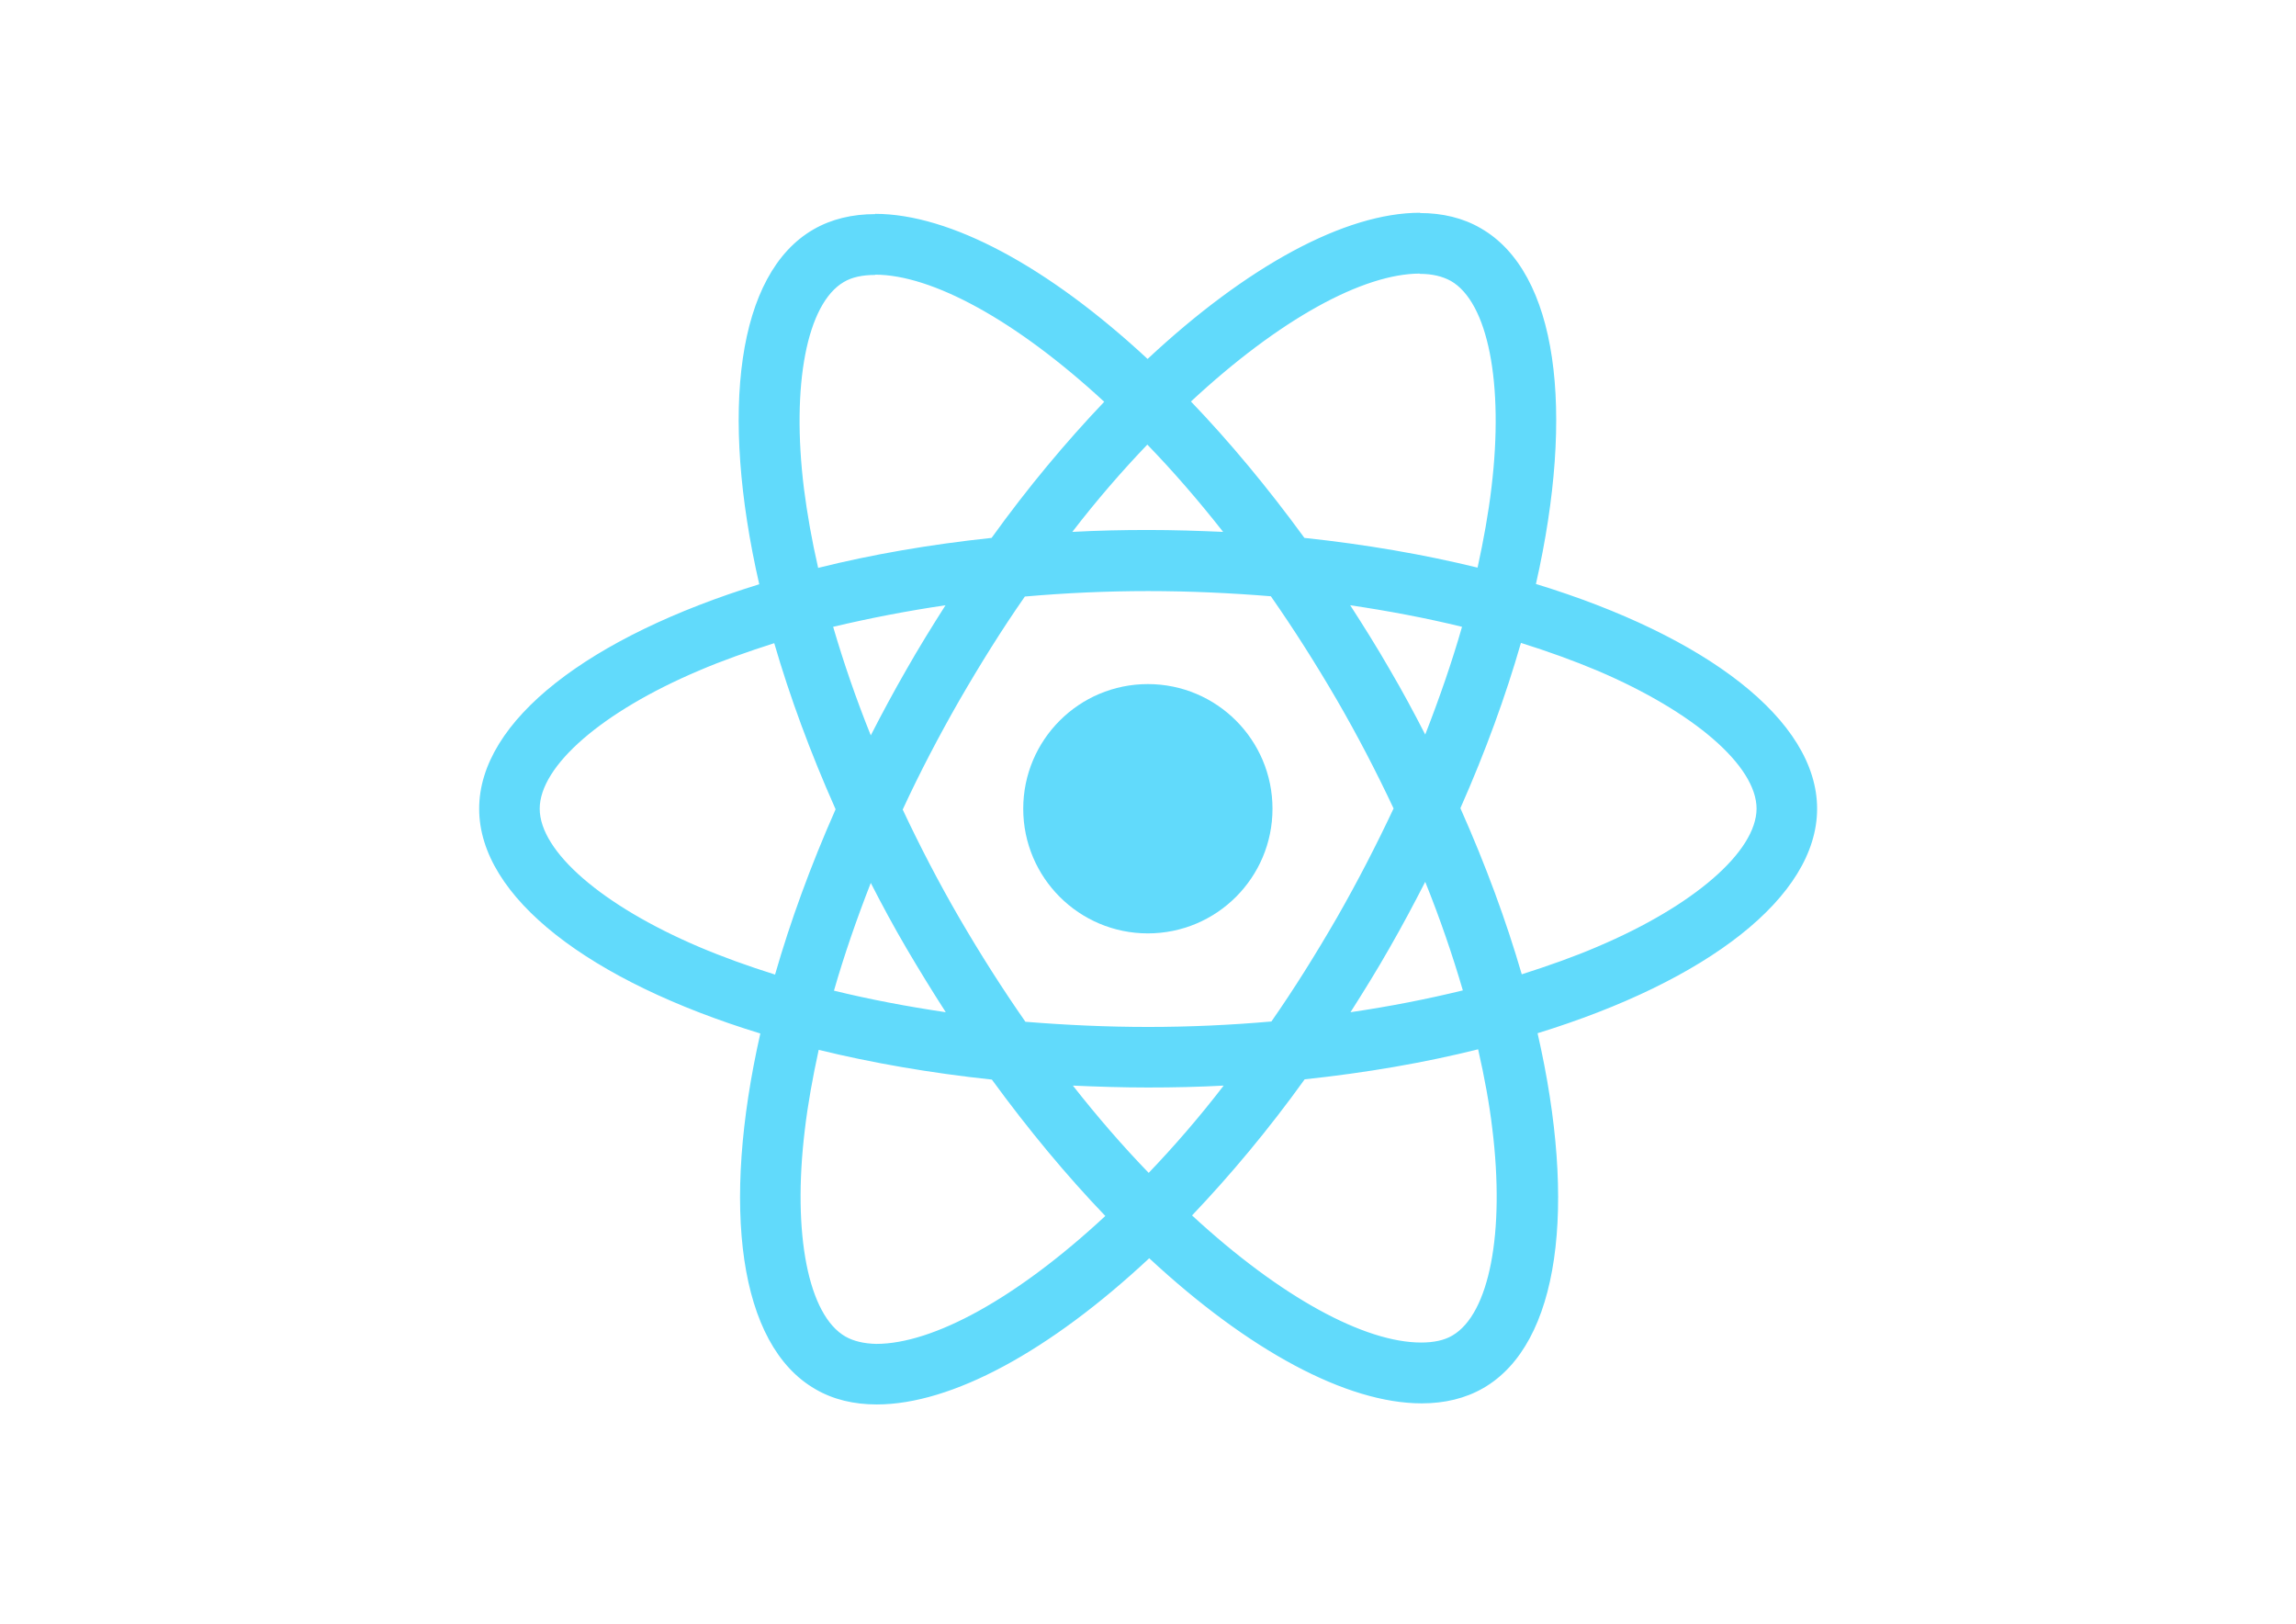
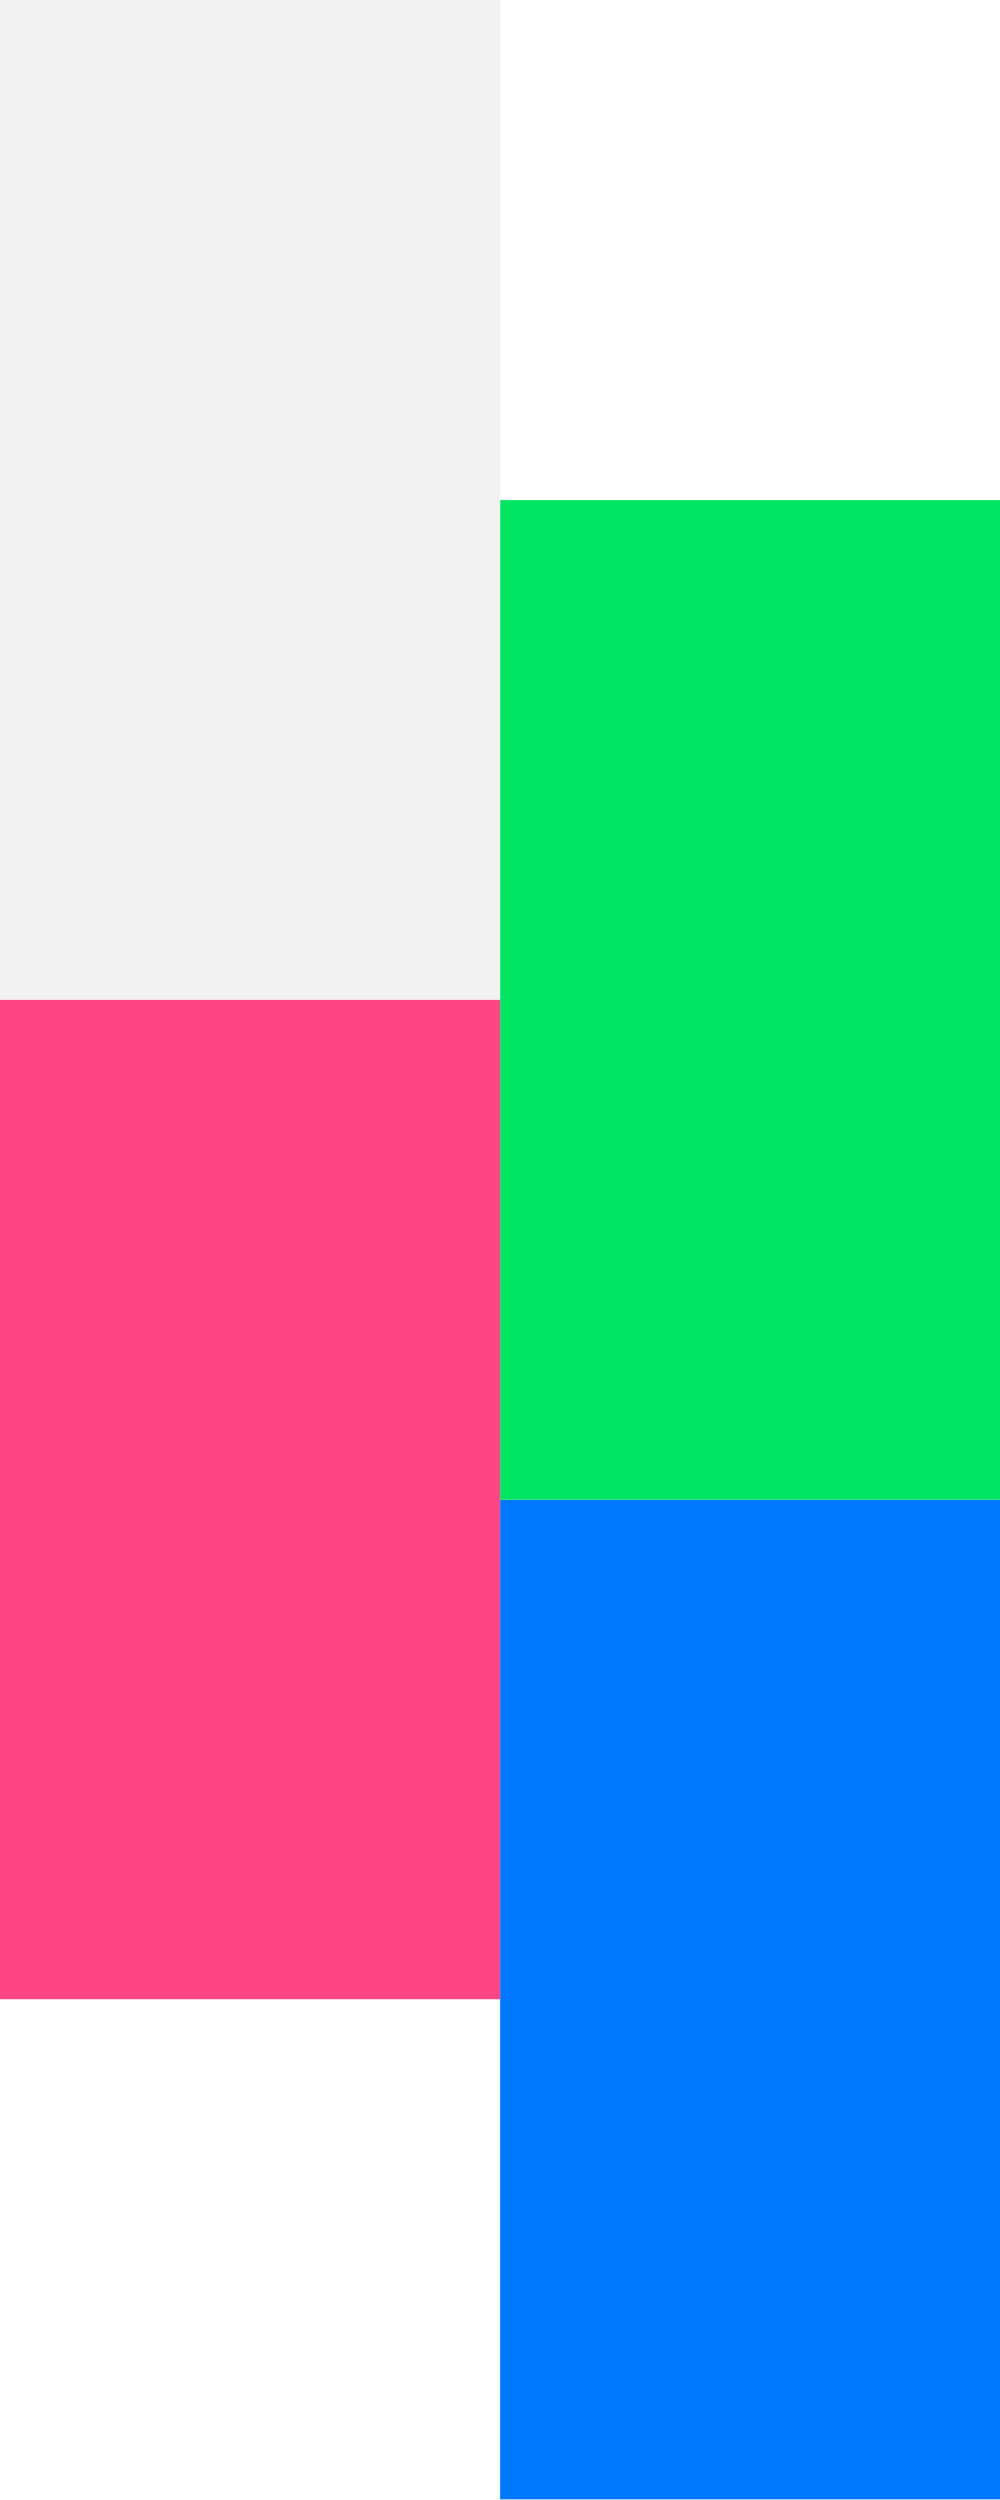
- <svg xmlns="http://www.w3.org/2000/svg" viewBox="0 0 841.9 595.3">
-   <g fill="#61DAFB">
-     <path d="M666.3 296.5c0-32.5-40.7-63.3-103.1-82.4 14.4-63.6 8-114.2-20.2-130.4-6.5-3.8-14.1-5.6-22.4-5.6v22.3c4.6 0 8.3.9 11.4 2.6 13.6 7.8 19.5 37.5 14.9 75.7-1.1 9.4-2.9 19.3-5.1 29.4-19.6-4.8-41-8.5-63.5-10.9-13.5-18.5-27.5-35.3-41.6-50 32.6-30.3 63.2-46.9 84-46.9V78c-27.5 0-63.5 19.6-99.9 53.6-36.4-33.8-72.4-53.2-99.9-53.2v22.3c20.7 0 51.4 16.5 84 46.6-14 14.7-28 31.4-41.3 49.9-22.6 2.4-44 6.1-63.6 11-2.3-10-4-19.7-5.2-29-4.7-38.2 1.1-67.9 14.6-75.8 3-1.8 6.9-2.6 11.5-2.6V78.5c-8.4 0-16 1.8-22.6 5.6-28.1 16.2-34.4 66.7-19.9 130.1-62.2 19.2-102.7 49.9-102.7 82.3 0 32.5 40.7 63.3 103.1 82.4-14.4 63.6-8 114.2 20.2 130.4 6.5 3.8 14.1 5.6 22.5 5.6 27.5 0 63.5-19.6 99.9-53.6 36.4 33.8 72.4 53.2 99.9 53.2 8.4 0 16-1.8 22.6-5.6 28.1-16.2 34.4-66.7 19.9-130.1 62-19.1 102.5-49.9 102.5-82.3zm-130.2-66.7c-3.7 12.9-8.3 26.2-13.5 39.5-4.1-8-8.4-16-13.1-24-4.6-8-9.5-15.8-14.4-23.4 14.2 2.1 27.9 4.7 41 7.9zm-45.8 106.5c-7.8 13.5-15.8 26.3-24.1 38.2-14.9 1.3-30 2-45.2 2-15.1 0-30.2-.7-45-1.9-8.3-11.9-16.4-24.6-24.2-38-7.6-13.1-14.5-26.4-20.8-39.8 6.2-13.4 13.2-26.8 20.7-39.9 7.8-13.5 15.8-26.3 24.1-38.2 14.9-1.3 30-2 45.2-2 15.1 0 30.2.7 45 1.9 8.3 11.9 16.4 24.6 24.2 38 7.6 13.1 14.5 26.4 20.8 39.8-6.3 13.4-13.2 26.8-20.7 39.9zm32.3-13c5.4 13.4 10 26.8 13.8 39.8-13.1 3.2-26.9 5.9-41.2 8 4.9-7.7 9.8-15.6 14.4-23.7 4.6-8 8.9-16.1 13-24.1zM421.2 430c-9.3-9.6-18.6-20.3-27.8-32 9 .4 18.2.7 27.5.7 9.4 0 18.7-.2 27.8-.7-9 11.7-18.3 22.4-27.5 32zm-74.4-58.9c-14.2-2.1-27.9-4.7-41-7.9 3.7-12.9 8.3-26.2 13.5-39.5 4.1 8 8.4 16 13.1 24 4.7 8 9.5 15.8 14.4 23.4zM420.7 163c9.3 9.6 18.6 20.3 27.8 32-9-.4-18.2-.7-27.5-.7-9.4 0-18.7.2-27.8.7 9-11.7 18.3-22.4 27.5-32zm-74 58.9c-4.9 7.7-9.8 15.6-14.4 23.7-4.6 8-8.9 16-13 24-5.4-13.4-10-26.8-13.8-39.8 13.1-3.1 26.9-5.8 41.2-7.9zm-90.5 125.2c-35.4-15.1-58.3-34.9-58.3-50.6 0-15.7 22.9-35.6 58.3-50.6 8.6-3.7 18-7 27.7-10.1 5.7 19.6 13.2 40 22.5 60.9-9.2 20.8-16.6 41.1-22.2 60.6-9.9-3.1-19.3-6.5-28-10.2zM310 490c-13.6-7.8-19.5-37.5-14.9-75.7 1.1-9.4 2.9-19.3 5.1-29.4 19.6 4.8 41 8.5 63.5 10.9 13.5 18.5 27.5 35.3 41.6 50-32.6 30.3-63.2 46.9-84 46.9-4.5-.1-8.3-1-11.3-2.7zm237.2-76.2c4.7 38.2-1.1 67.9-14.6 75.8-3 1.8-6.9 2.6-11.5 2.6-20.7 0-51.4-16.5-84-46.6 14-14.7 28-31.4 41.3-49.9 22.6-2.4 44-6.1 63.6-11 2.3 10.1 4.1 19.8 5.2 29.1zm38.5-66.7c-8.6 3.7-18 7-27.7 10.1-5.7-19.6-13.2-40-22.5-60.9 9.2-20.8 16.6-41.1 22.2-60.6 9.9 3.1 19.3 6.5 28.1 10.2 35.4 15.1 58.3 34.9 58.3 50.6-.1 15.7-23 35.6-58.4 50.6zM320.8 78.4z" />
-     <circle cx="420.9" cy="296.5" r="45.7" />
-     <path d="M520.5 78.1z" />
+ <svg xmlns="http://www.w3.org/2000/svg" viewBox="0 0 15.59 38.99">
+   <defs>
+     <style>.cls-1{fill:#0078ff;}.cls-2{fill:#00e562;}.cls-3{fill:#ff4685;}.cls-4{fill:#f2f2f2;}</style>
+   </defs>
+   <g id="Layer_2" data-name="Layer 2">
+     <g id="Layer_1-2" data-name="Layer 1">
+       <rect class="cls-1" x="7.8" y="23.39" width="7.8" height="15.59" />
+       <rect class="cls-2" x="7.8" y="7.8" width="7.8" height="15.59" />
+       <rect class="cls-3" y="15.59" width="7.8" height="15.59" />
+       <rect class="cls-4" x="-3.9" y="3.9" width="15.59" height="7.8" transform="translate(11.7 3.9) rotate(90)" />
+     </g>
  </g>
</svg>
